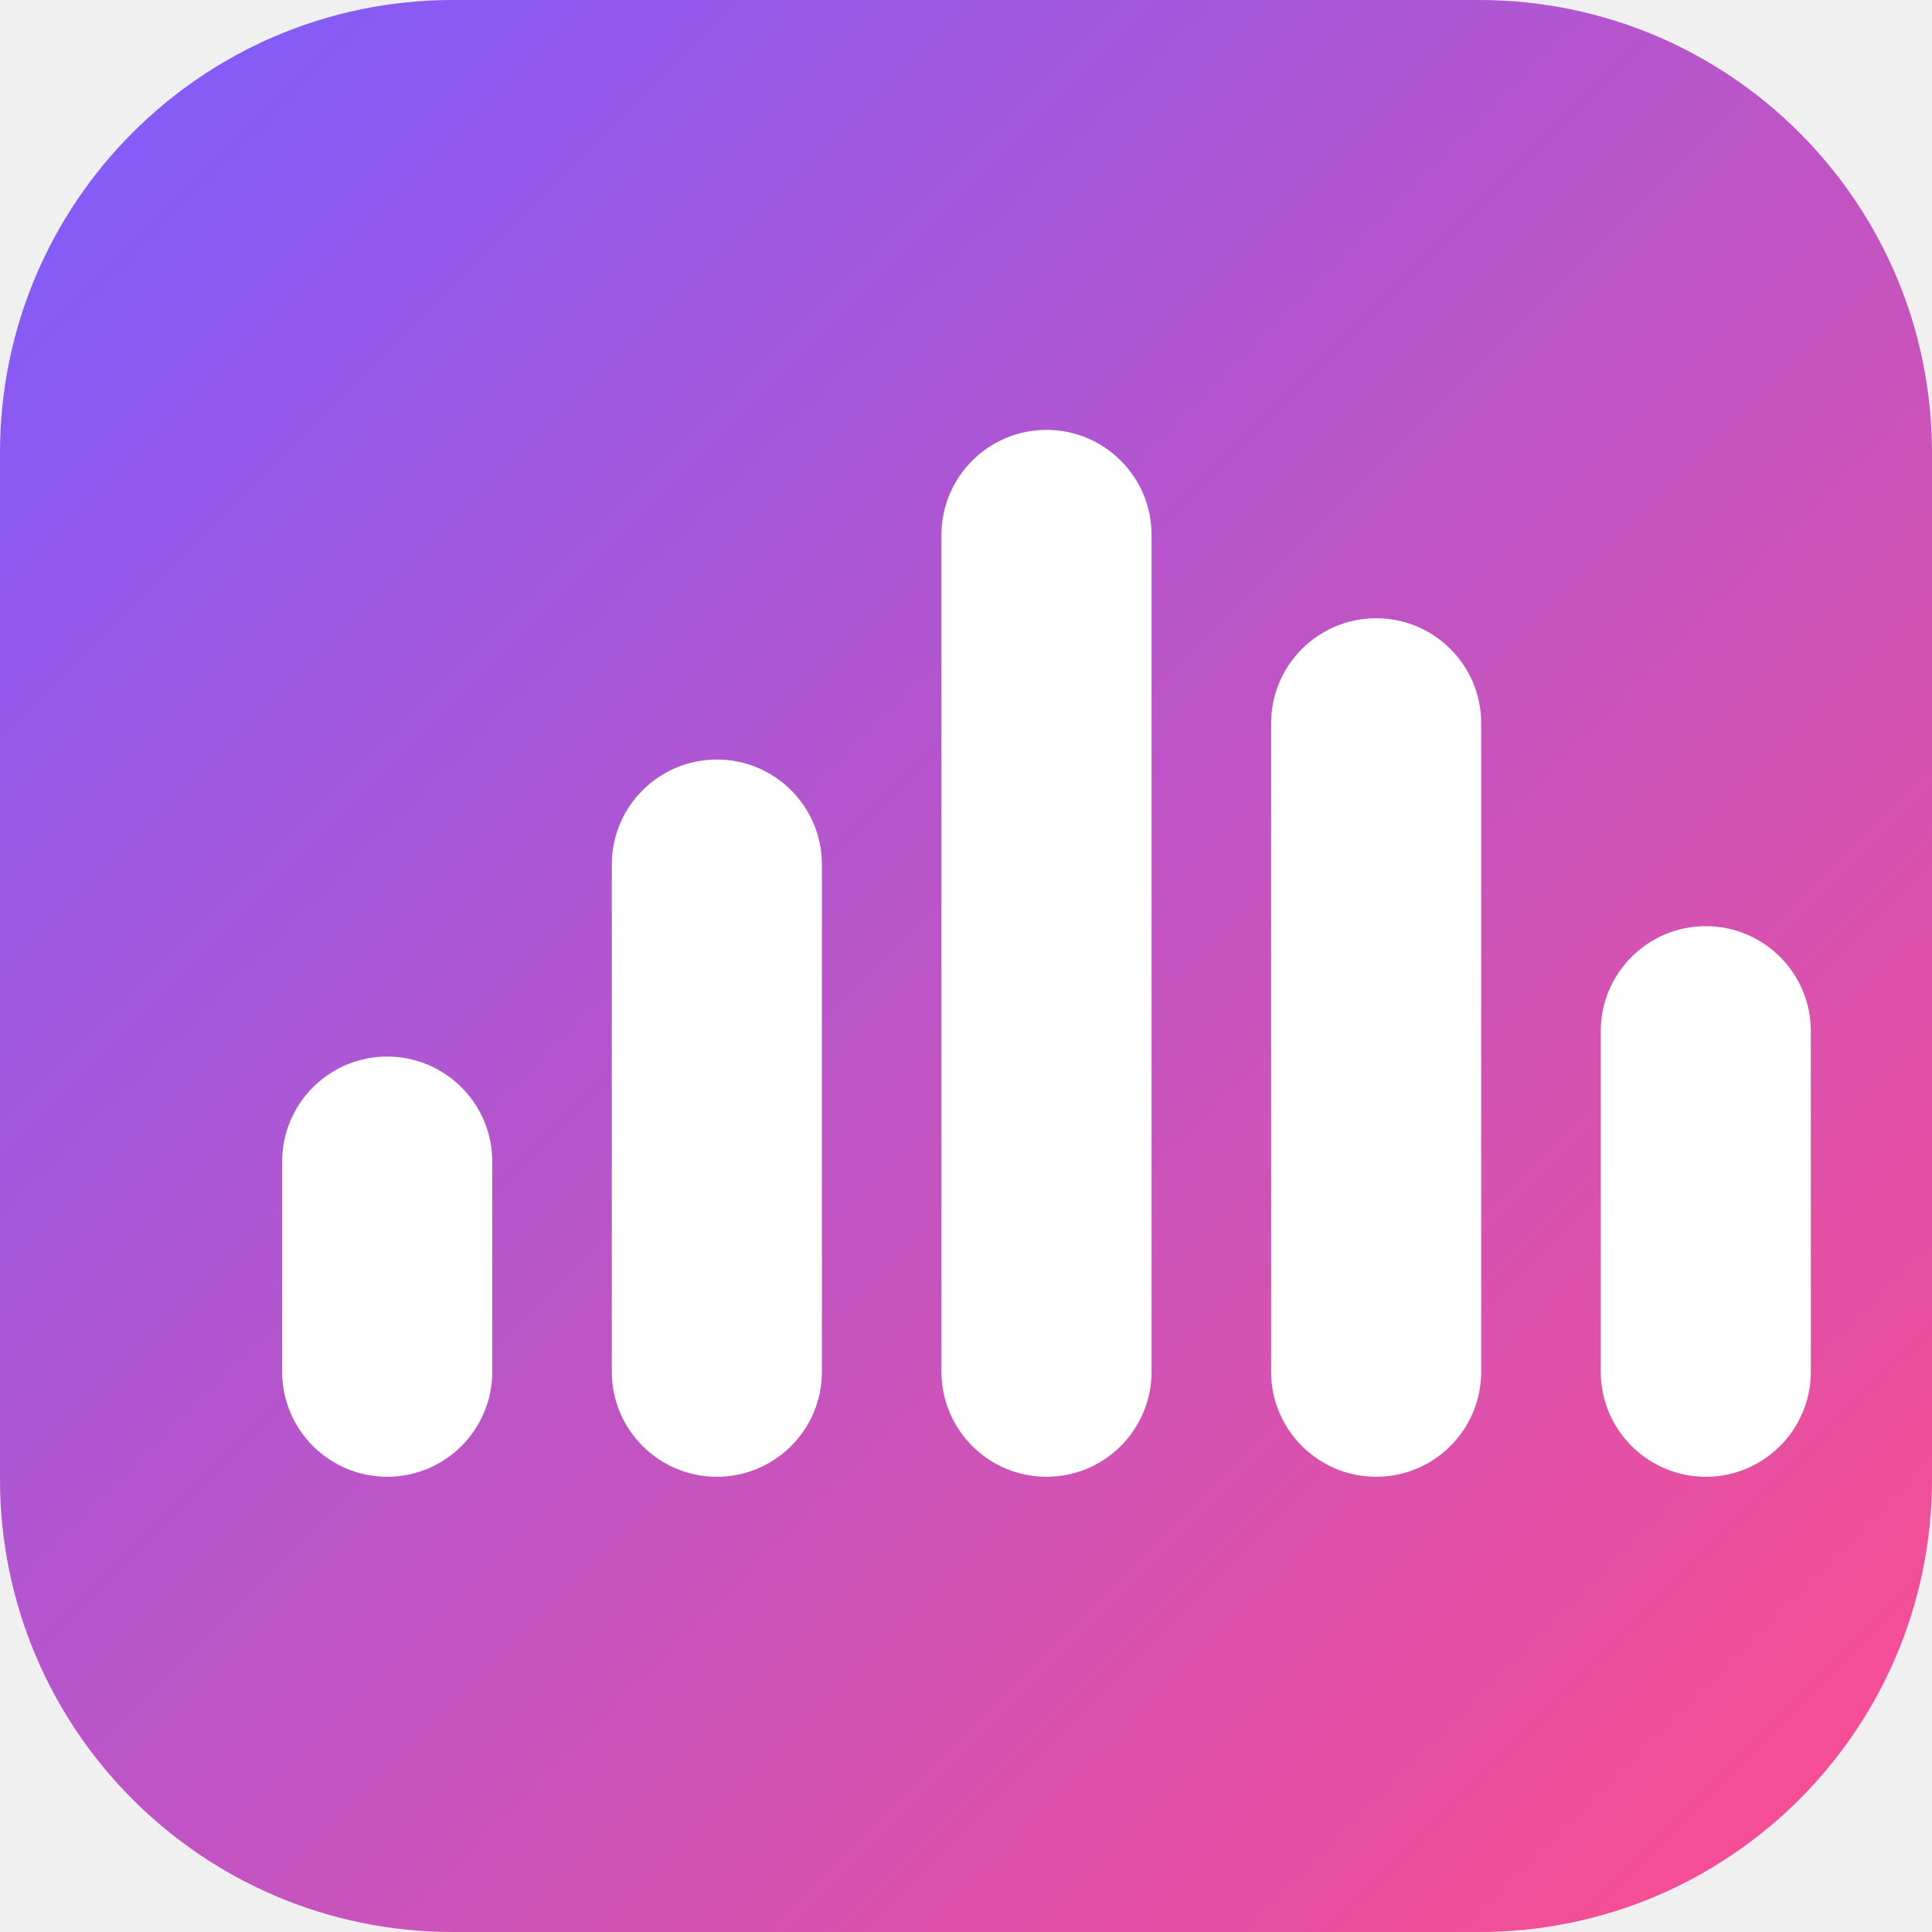
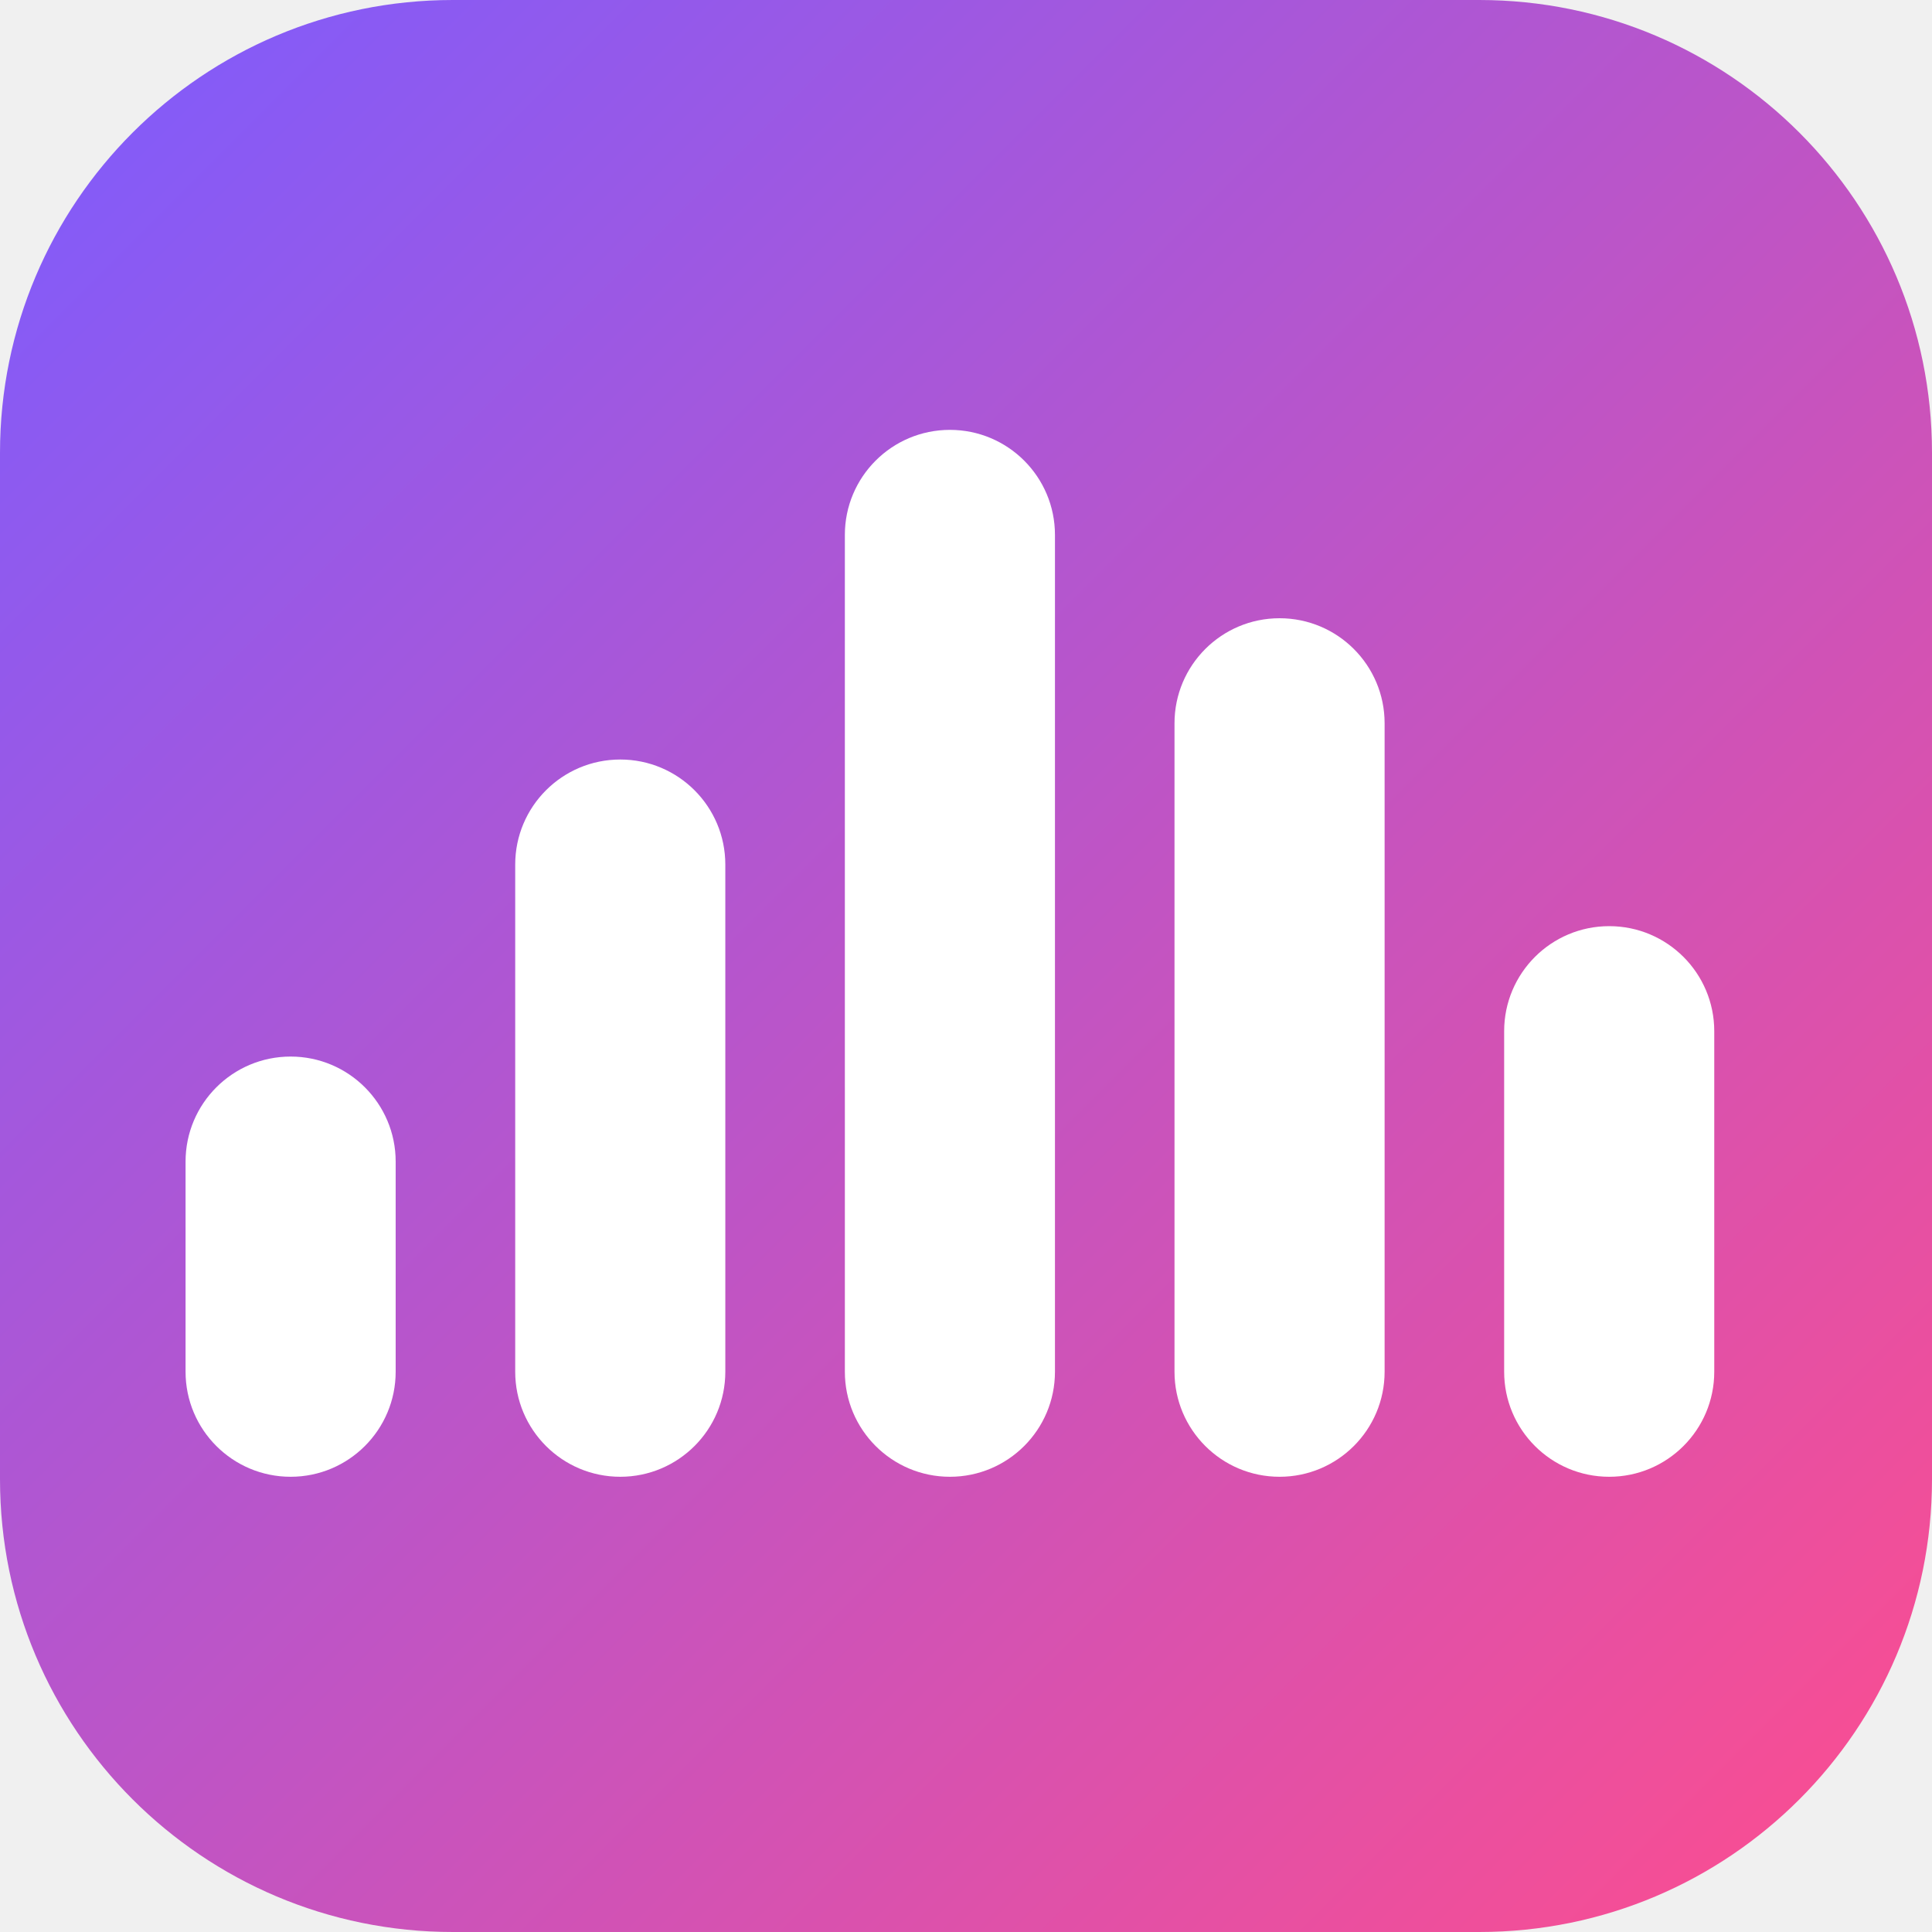
<svg xmlns="http://www.w3.org/2000/svg" viewBox="0 0 64 64" role="img" aria-label="Pulse">
  <defs>
    <linearGradient id="g" x1="0" y1="0" x2="1" y2="1">
      <stop offset="0" stop-color="#7c5cff" />
      <stop offset="1" stop-color="#ff4d8d" />
    </linearGradient>
  </defs>
  <rect width="64" height="64" rx="15" fill="url(#g)" />
-   <g fill="#fff" transform="translate(2.667,0) translate(32,32) scale(1.2) translate(-32,-32)">
+   <g fill="#fff" transform="translate(-0.533,0) translate(32,32) scale(1.2) translate(-32,-32)">
    <rect x="10.9" y="34.5" width="5.8" height="11.6" rx="2.9" />
    <rect x="20" y="26.3" width="5.8" height="19.8" rx="2.9" />
    <rect x="29.1" y="17.2" width="5.8" height="28.9" rx="2.9" />
    <rect x="38.2" y="22.4" width="5.8" height="23.7" rx="2.9" />
    <rect x="47.3" y="30.9" width="5.8" height="15.2" rx="2.9" />
  </g>
</svg>
